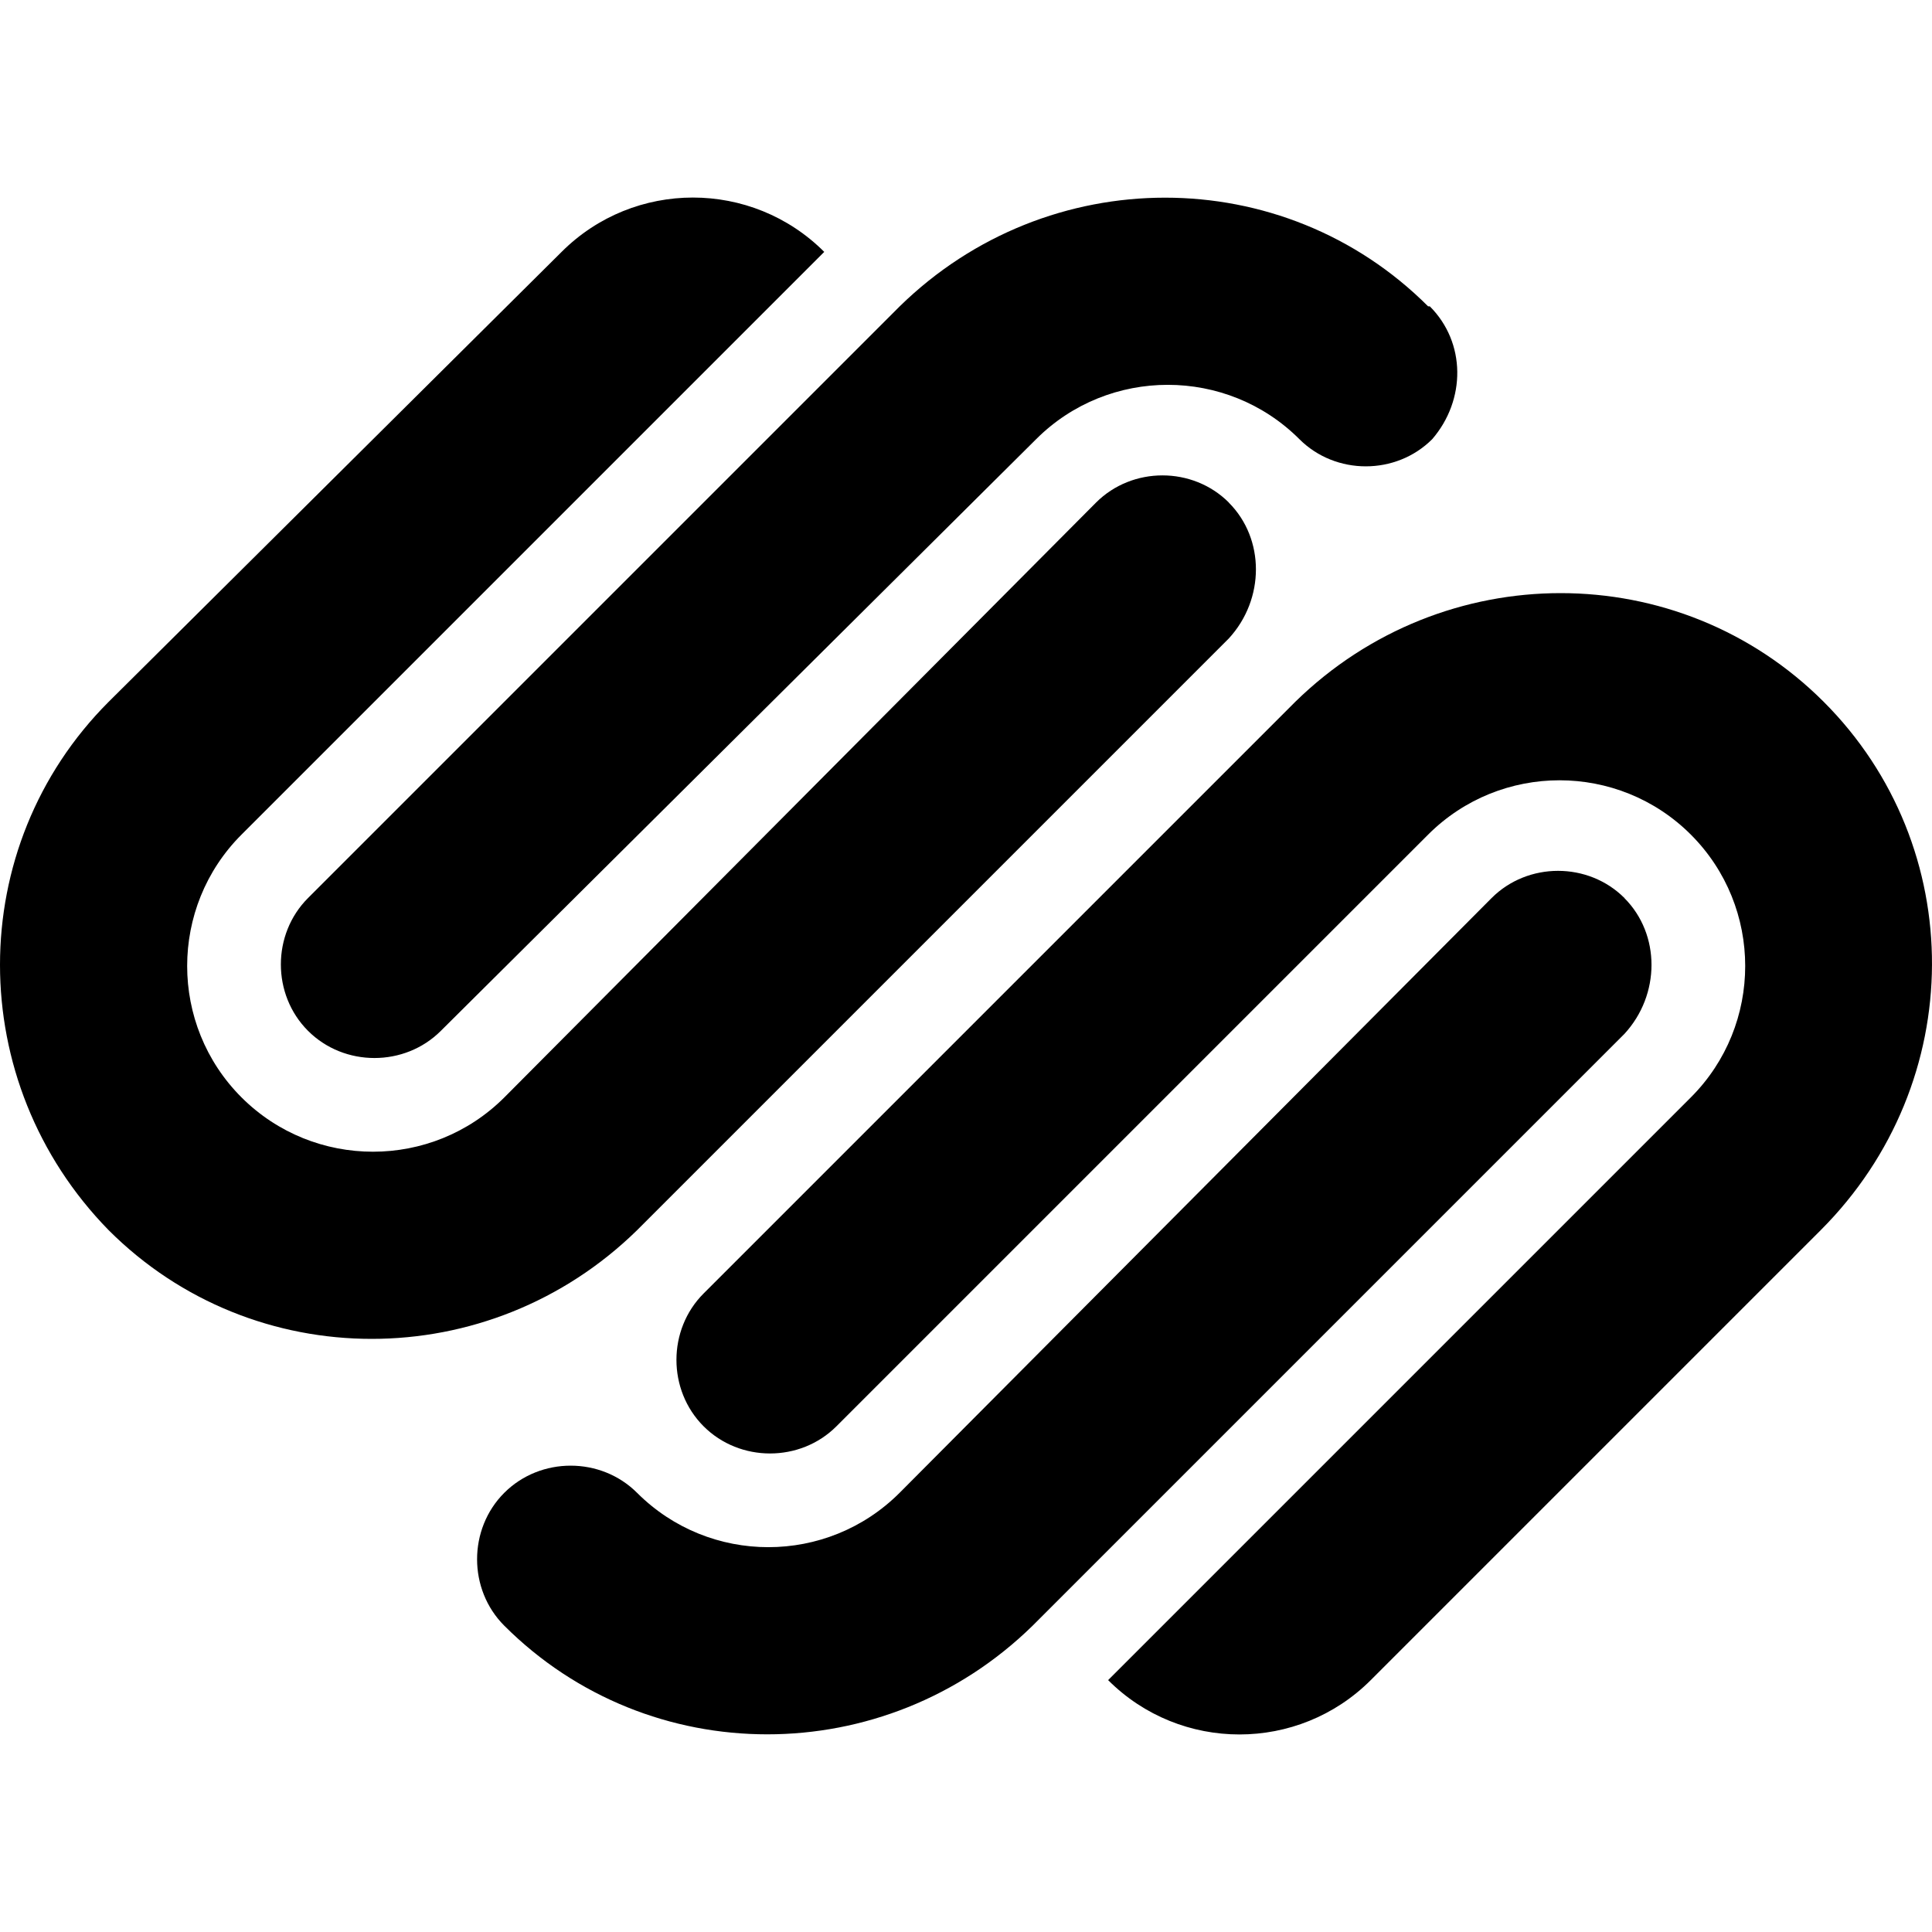
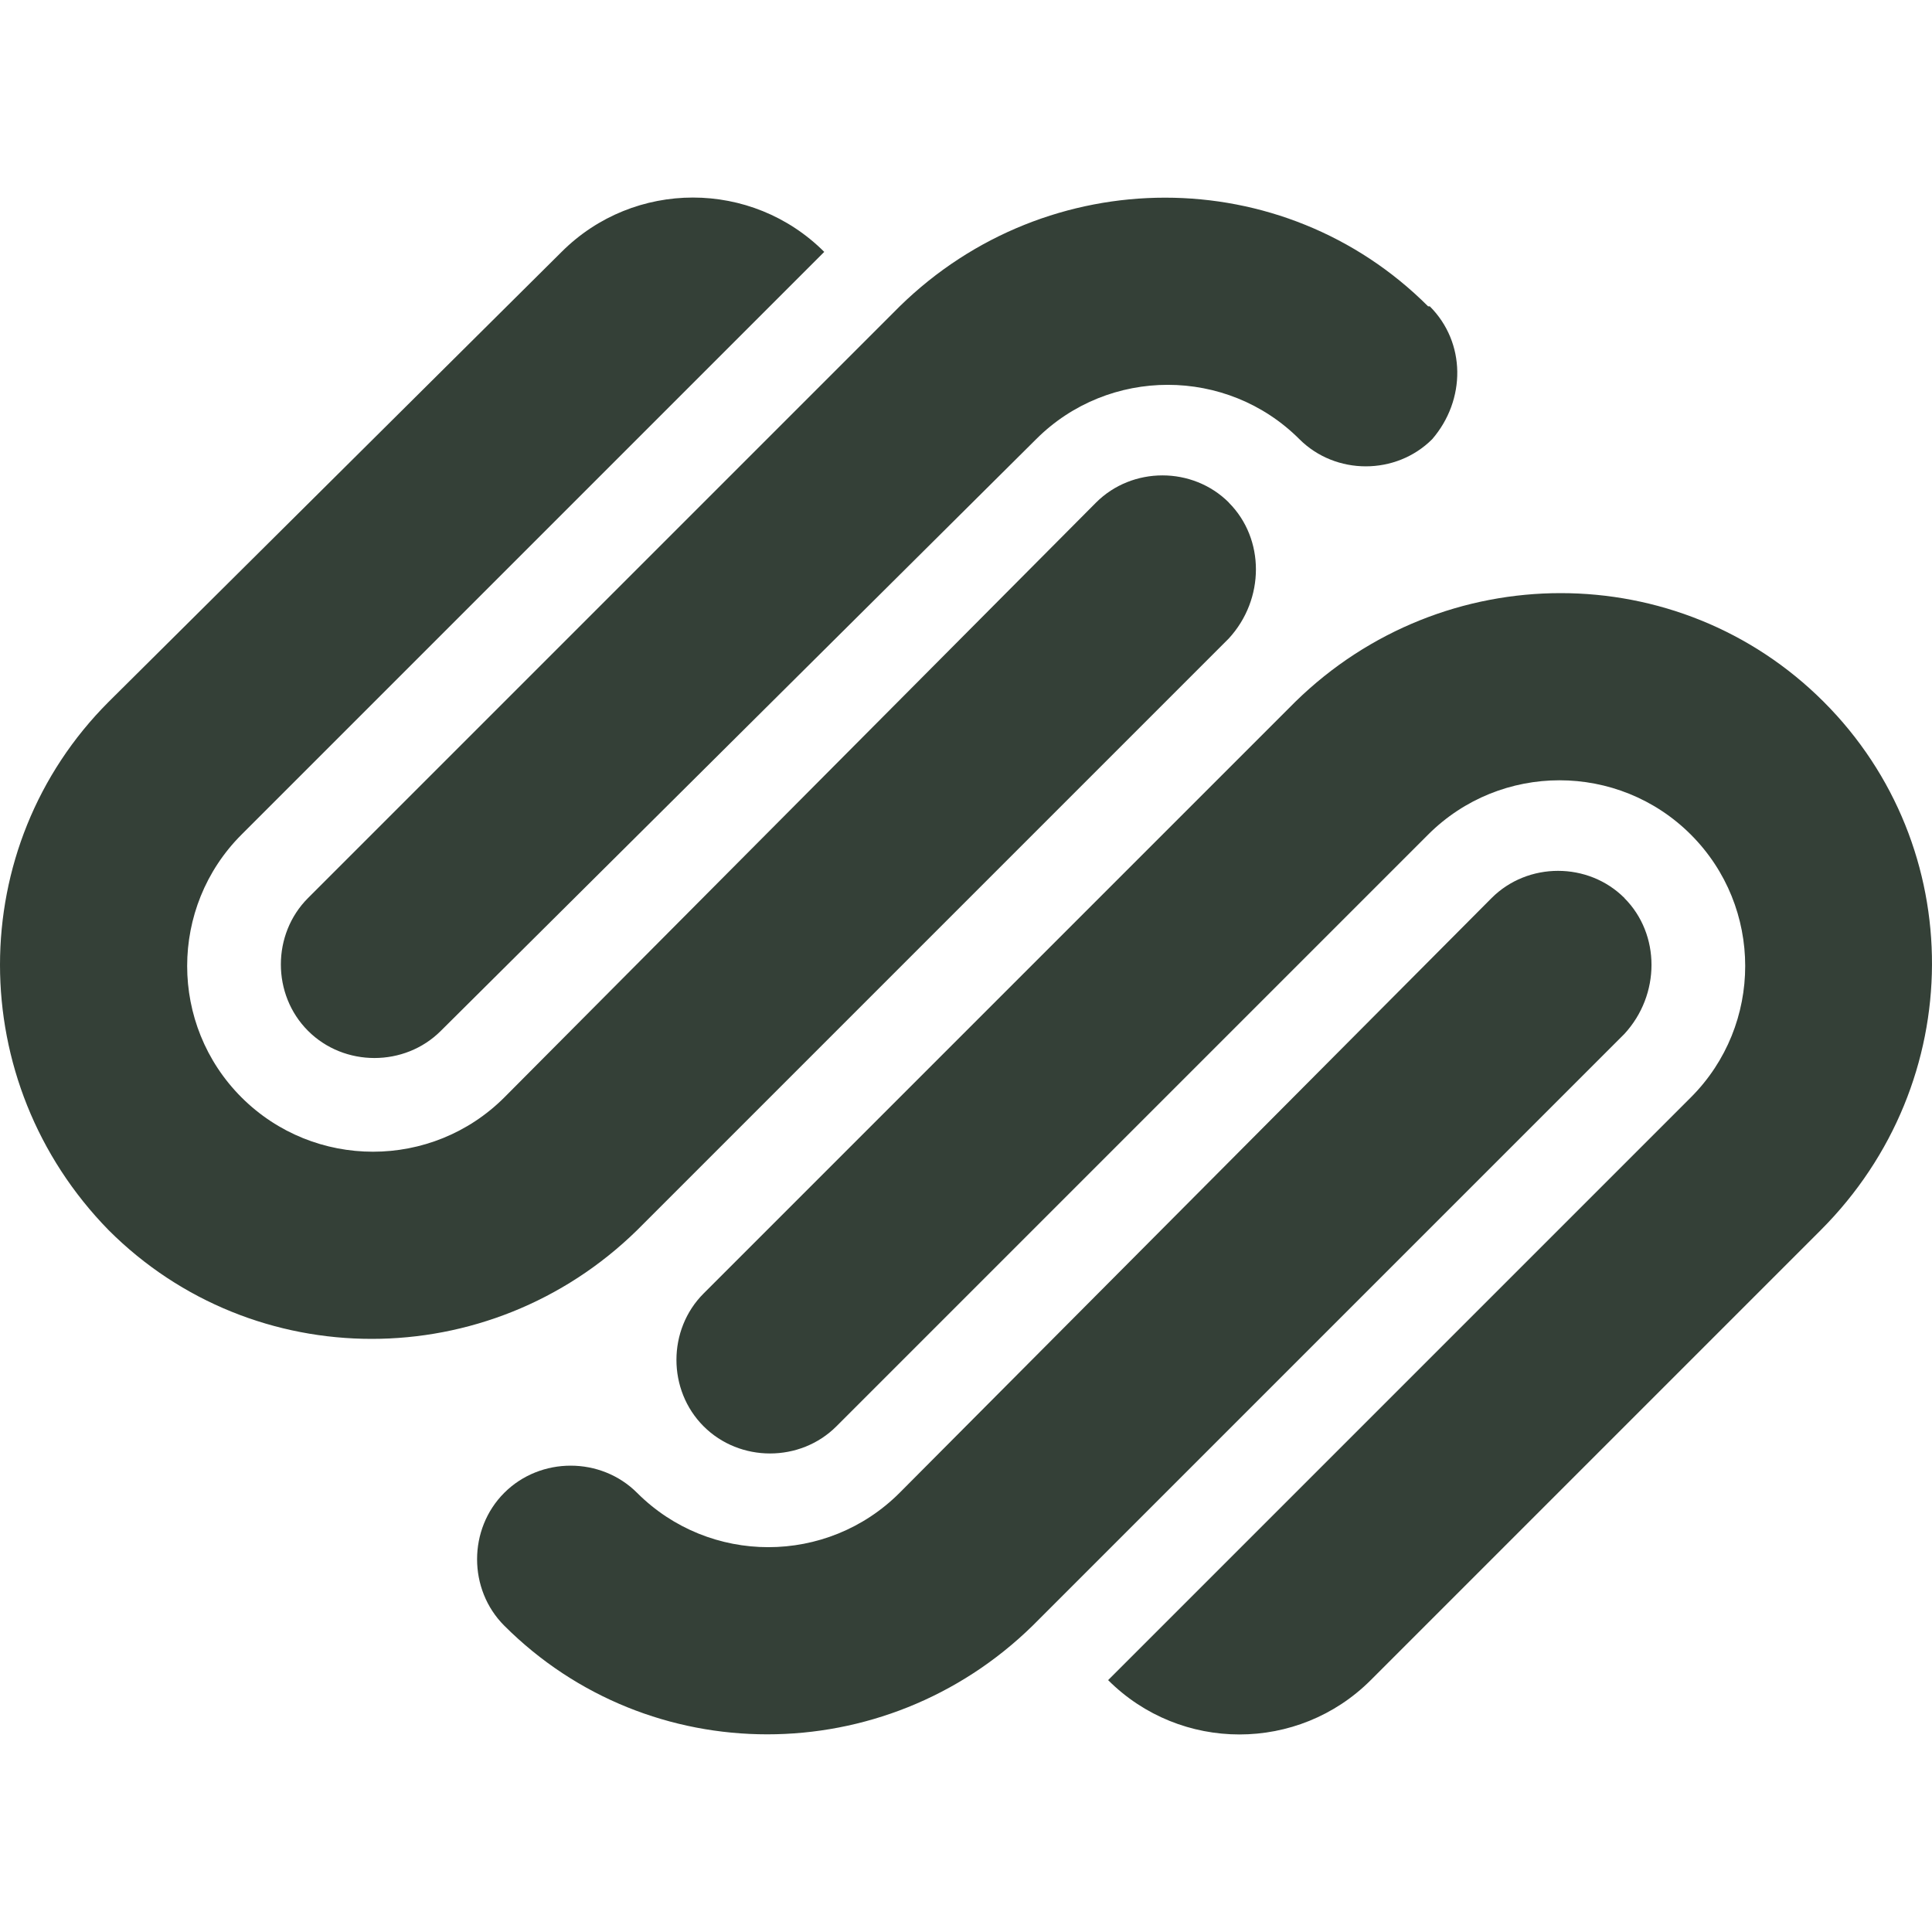
<svg xmlns="http://www.w3.org/2000/svg" viewBox="0 0 16 16" fill-rule="evenodd" clip-rule="evenodd" stroke-linejoin="round" stroke-miterlimit="1.414">
-   <path d="M15.103 5.812c-1.2-1.2-3.15-1.2-4.376 0l-4.9 4.9c-.3.3-.3.8 0 1.1.3.3.8.3 1.1 0l4.9-4.9c.6-.6 1.576-.6 2.176 0 .6.6.6 1.576 0 2.176l-4.826 4.826c.6.6 1.575.6 2.175 0l3.726-3.726c1.225-1.225 1.225-3.176.025-4.376zm-1.65 1.625c-.3-.3-.8-.3-1.1 0L7.45 12.363c-.6.6-1.574.6-2.174 0-.3-.3-.8-.3-1.1 0-.3.3-.3.8 0 1.1 1.2 1.2 3.15 1.2 4.376 0l4.9-4.9c.3-.325.3-.826 0-1.126zm-1.626-4.9c-1.2-1.2-3.15-1.2-4.376 0l-4.9 4.9c-.3.3-.3.8 0 1.1.3.3.8.3 1.1 0l4.93-4.9c.6-.6 1.58-.6 2.18 0 .3.3.8.3 1.1 0 .28-.325.28-.8-.02-1.1zm-1.65 1.625c-.3-.3-.8-.3-1.1 0l-4.9 4.926c-.6.6-1.576.6-2.177 0-.6-.6-.6-1.576 0-2.176l4.826-4.826c-.6-.6-1.575-.6-2.175 0L.9 5.812c-1.2 1.2-1.2 3.15 0 4.376 1.2 1.2 3.15 1.2 4.376 0l4.9-4.9c.3-.326.3-.826 0-1.126z" fill-rule="nonzero" />
+   <path d="M15.103 5.812c-1.2-1.2-3.15-1.2-4.376 0l-4.9 4.9c-.3.3-.3.8 0 1.1.3.3.8.3 1.1 0l4.9-4.9c.6-.6 1.576-.6 2.176 0 .6.6.6 1.576 0 2.176l-4.826 4.826c.6.6 1.575.6 2.175 0l3.726-3.726c1.225-1.225 1.225-3.176.025-4.376zm-1.65 1.625c-.3-.3-.8-.3-1.1 0L7.45 12.363c-.6.6-1.574.6-2.174 0-.3-.3-.8-.3-1.1 0-.3.3-.3.8 0 1.1 1.2 1.2 3.15 1.2 4.376 0l4.9-4.9c.3-.325.3-.826 0-1.126zm-1.626-4.9c-1.2-1.2-3.15-1.2-4.376 0l-4.9 4.9c-.3.3-.3.8 0 1.1.3.3.8.3 1.1 0l4.93-4.9c.6-.6 1.58-.6 2.18 0 .3.3.8.3 1.1 0 .28-.325.28-.8-.02-1.1zm-1.65 1.625c-.3-.3-.8-.3-1.1 0l-4.9 4.926c-.6.6-1.576.6-2.177 0-.6-.6-.6-1.576 0-2.176l4.826-4.826c-.6-.6-1.575-.6-2.175 0L.9 5.812c-1.2 1.2-1.2 3.15 0 4.376 1.2 1.2 3.15 1.2 4.376 0l4.9-4.9c.3-.326.3-.826 0-1.126z" fill-rule="nonzero" fill="#344037" />
</svg>
